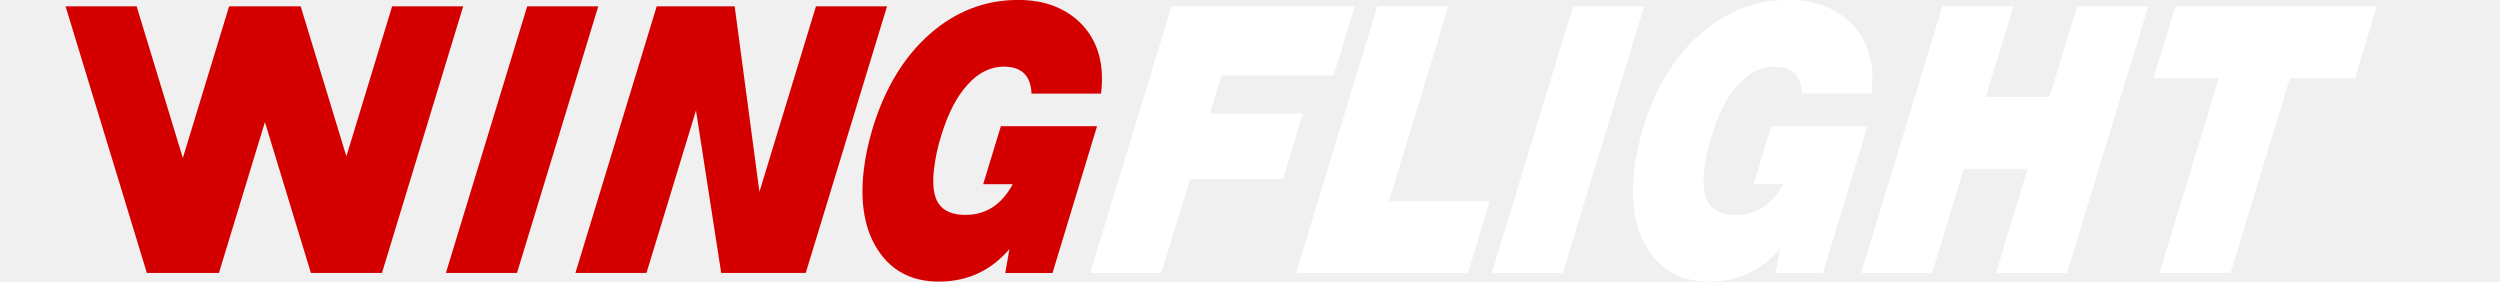
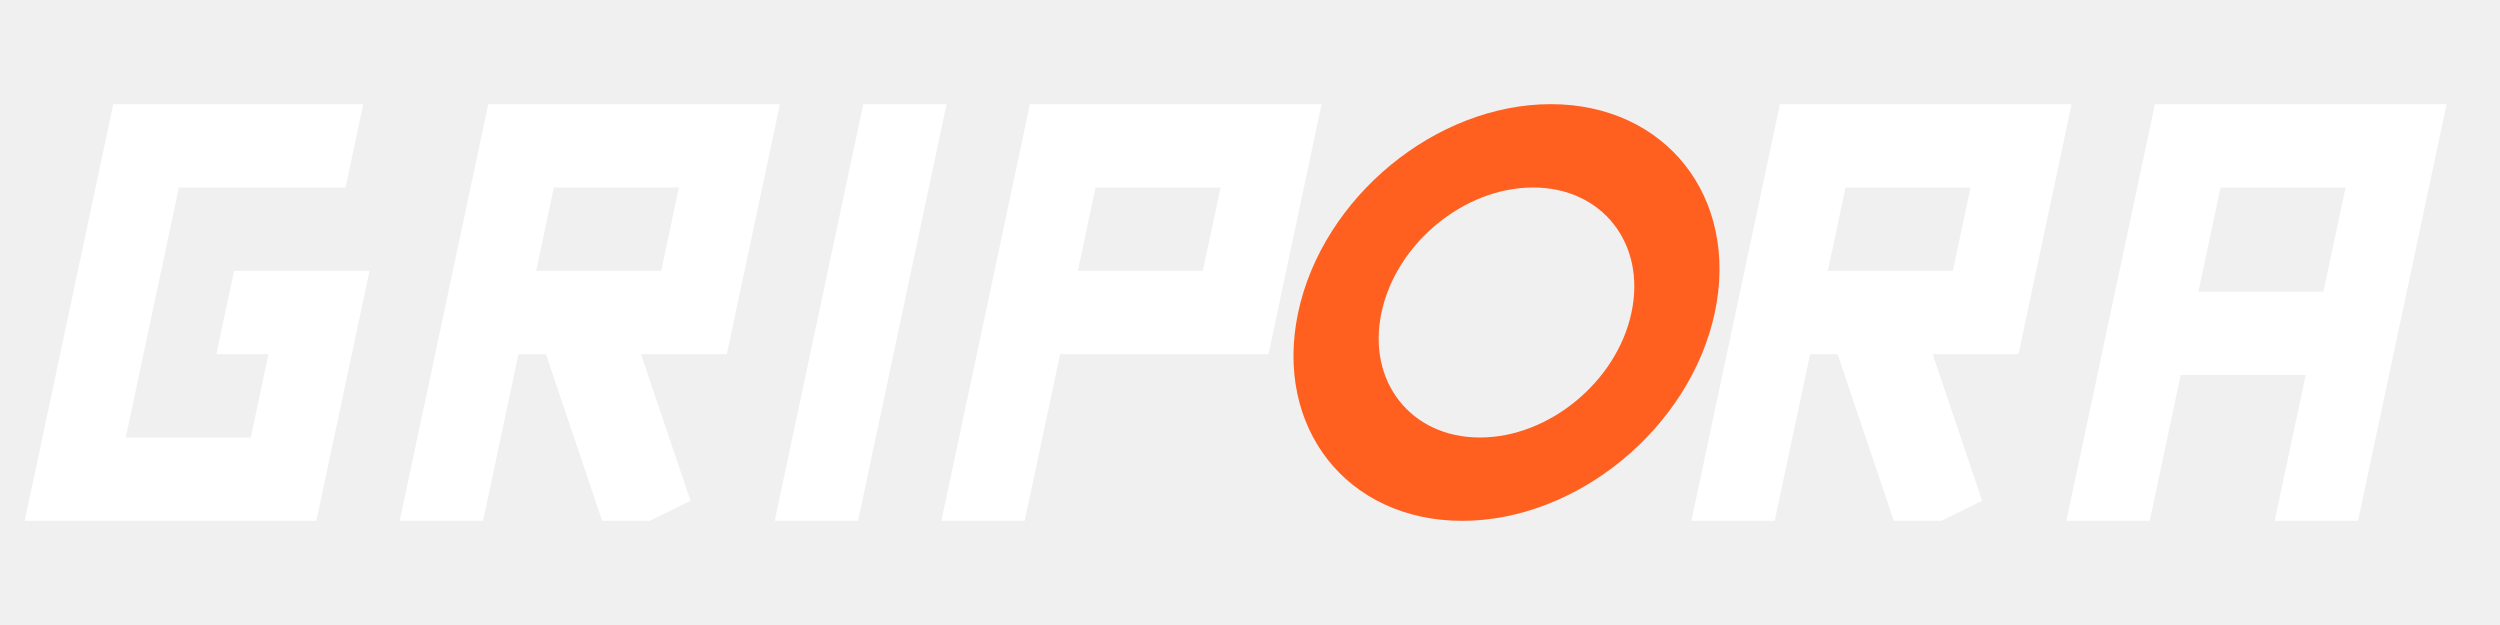
- <svg xmlns="http://www.w3.org/2000/svg" id="svg1541" version="1.1" viewBox="0 0 44.534 5.016" height="5.016mm" width="44.534mm">
-   <defs id="defs1535" />
-   <g id="g2" transform="translate(-8.901836,-7.335871)">
-     <path id="path3150-69" style="font-style:italic;font-variant:normal;font-weight:900;font-stretch:normal;font-size:6.14px;line-height:1.25;font-family:'Helvetica Now Text';-inkscape-font-specification:'Helvetica Now Text Heavy Italic';letter-spacing:0px;word-spacing:0px;display:inline;fill:#ffffff;fill-opacity:1;stroke:none;stroke-width:0.228" d="m 33.037,7.449 -0.379,1.234 h -1.995 l -0.208,0.674 h 1.656 l -0.354,1.167 h -1.656 l -0.513,1.674 h -1.266 l 1.448,-4.749 z" />
-     <path id="path3152-9" style="font-style:italic;font-variant:normal;font-weight:900;font-stretch:normal;font-size:6.14px;line-height:1.25;font-family:'Helvetica Now Text';-inkscape-font-specification:'Helvetica Now Text Heavy Italic';letter-spacing:0px;word-spacing:0px;display:inline;fill:#ffffff;fill-opacity:1;stroke:none;stroke-width:0.228" d="m 34.702,7.449 -1.057,3.468 h 1.797 l -0.39,1.281 h -3.063 l 1.448,-4.749 z" />
-     <path id="path3154-7" style="font-style:italic;font-variant:normal;font-weight:900;font-stretch:normal;font-size:6.14px;line-height:1.25;font-family:'Helvetica Now Text';-inkscape-font-specification:'Helvetica Now Text Heavy Italic';letter-spacing:0px;word-spacing:0px;display:inline;fill:#ffffff;fill-opacity:1;stroke:none;stroke-width:0.228" d="m 36.742,12.198 h -1.266 l 1.448,-4.749 h 1.266 z" />
-     <path id="path3156-7" style="font-style:italic;font-variant:normal;font-weight:900;font-stretch:normal;font-size:6.14px;line-height:1.25;font-family:'Helvetica Now Text';-inkscape-font-specification:'Helvetica Now Text Heavy Italic';letter-spacing:0px;word-spacing:0px;display:inline;fill:#ffffff;fill-opacity:1;stroke:none;stroke-width:0.228" d="m 40.455,9.584 h 1.713 l -0.793,2.615 h -0.842 l 0.075,-0.427 q -0.496,0.58 -1.259,0.58 -0.712,0 -1.079,-0.554 -0.367,-0.554 -0.254,-1.461 0.041,-0.327 0.148,-0.694 0.327,-1.087 1.025,-1.701 0.691,-0.607 1.573,-0.607 0.729,0 1.153,0.454 0.418,0.46 0.324,1.214 h -1.238 q -0.02,-0.48 -0.494,-0.48 -0.356,0 -0.644,0.32 -0.288,0.313 -0.468,0.9 -0.092,0.287 -0.13,0.594 -0.053,0.427 0.081,0.627 0.139,0.2 0.478,0.2 0.548,0 0.842,-0.547 h -0.526 z" />
-     <path id="path3158-5" style="font-style:italic;font-variant:normal;font-weight:900;font-stretch:normal;font-size:6.14px;line-height:1.25;font-family:'Helvetica Now Text';-inkscape-font-specification:'Helvetica Now Text Heavy Italic';letter-spacing:0px;word-spacing:0px;display:inline;fill:#ffffff;fill-opacity:1;stroke:none;stroke-width:0.228" d="m 45.411,9.063 0.494,-1.614 h 1.266 l -1.448,4.749 h -1.266 l 0.563,-1.854 h -1.136 l -0.563,1.854 h -1.266 l 1.448,-4.749 h 1.266 l -0.494,1.614 z" />
-     <path id="path3160-2" style="font-style:italic;font-variant:normal;font-weight:900;font-stretch:normal;font-size:6.14px;line-height:1.25;font-family:'Helvetica Now Text';-inkscape-font-specification:'Helvetica Now Text Heavy Italic';letter-spacing:0px;word-spacing:0px;display:inline;fill:#ffffff;fill-opacity:1;stroke:none;stroke-width:0.228" d="m 47.653,7.449 h 3.589 l -0.39,1.281 h -1.159 l -1.057,3.468 h -1.266 l 1.057,-3.468 h -1.164 z" />
-     <path id="path3156-2-5" style="font-style:italic;font-variant:normal;font-weight:900;font-stretch:normal;font-size:6.14px;line-height:1.25;font-family:'Helvetica Now Text';-inkscape-font-specification:'Helvetica Now Text Heavy Italic';letter-spacing:0px;word-spacing:0px;display:inline;fill:#d40000;fill-opacity:1;stroke:none;stroke-width:0.228" d="m 26.731,9.584 h 1.713 l -0.793,2.615 h -0.842 l 0.075,-0.427 q -0.496,0.58 -1.259,0.58 -0.712,0 -1.079,-0.554 -0.367,-0.554 -0.254,-1.461 0.041,-0.327 0.148,-0.694 0.327,-1.087 1.025,-1.701 0.691,-0.607 1.573,-0.607 0.729,0 1.153,0.454 0.418,0.46 0.324,1.214 h -1.238 q -0.02,-0.48 -0.494,-0.48 -0.356,0 -0.644,0.32 -0.288,0.313 -0.468,0.9 -0.092,0.287 -0.13,0.594 -0.053,0.427 0.081,0.627 0.139,0.2 0.478,0.2 0.548,0 0.842,-0.547 h -0.526 z" />
-     <path id="path1-43" style="font-style:italic;font-variant:normal;font-weight:900;font-stretch:normal;font-size:6.14px;line-height:1.25;font-family:'Helvetica Now Text';-inkscape-font-specification:'Helvetica Now Text Heavy Italic';letter-spacing:0px;word-spacing:0px;fill:#d40000;fill-opacity:1;stroke:none;stroke-width:0.228" d="m 20.6,7.449 -1.448,4.749 h 1.266 l 0.882,-2.894 0.449,2.894 h 0.24 0.633 0.633 L 24.703,7.449 H 23.437 L 22.43,10.754 21.989,7.449 h -0.123 -0.853 z" />
-     <path d="m 18.111,12.198 h -1.266 l 1.448,-4.749 h 1.266 z" style="font-style:italic;font-variant:normal;font-weight:900;font-stretch:normal;font-size:6.14px;line-height:1.25;font-family:'Helvetica Now Text';-inkscape-font-specification:'Helvetica Now Text Heavy Italic';letter-spacing:0px;word-spacing:0px;fill:#d40000;fill-opacity:1;stroke:none;stroke-width:0.228" id="path1-0-8" />
-     <path id="path1-0-7-5" style="font-style:italic;font-variant:normal;font-weight:900;font-stretch:normal;font-size:6.14px;line-height:1.25;font-family:'Helvetica Now Text';-inkscape-font-specification:'Helvetica Now Text Heavy Italic';letter-spacing:0px;word-spacing:0px;fill:#d40000;fill-opacity:1;stroke:none;stroke-width:0.228" d="m 10.07,7.449 1.448,4.749 h 1.266 0.018 l 0.819,-2.687 0.819,2.687 h 1.266 L 17.153,7.449 H 15.887 L 15.072,10.121 14.258,7.449 h -0.009 -1.257 -0.009 L 12.159,10.15 11.336,7.449 Z" />
+ <svg xmlns="http://www.w3.org/2000/svg" viewBox="0 0 240 60" width="480" height="120">
+   <defs>
+     <clipPath id="cap">
+       <rect x="0" y="10" width="2000" height="40" />
+     </clipPath>
+   </defs>
+   <g transform="translate(11 0) skewX(-12)" clip-path="url(#cap)">
+     <path d="M26 14H6V46H26V30H17M42 50V14H62V30H42M51 30L62 50M78 10V50M94 50V14H114V30H94M166 50V14H186V30H166M175 30L186 50M202 50V14H222V50M202 32H222" fill="none" stroke="#FFFFFF" stroke-width="8" stroke-linejoin="miter" stroke-linecap="butt" />
+     <circle cx="140" cy="30" r="16" fill="none" stroke="#FF5F1F" stroke-width="8" />
  </g>
</svg>
